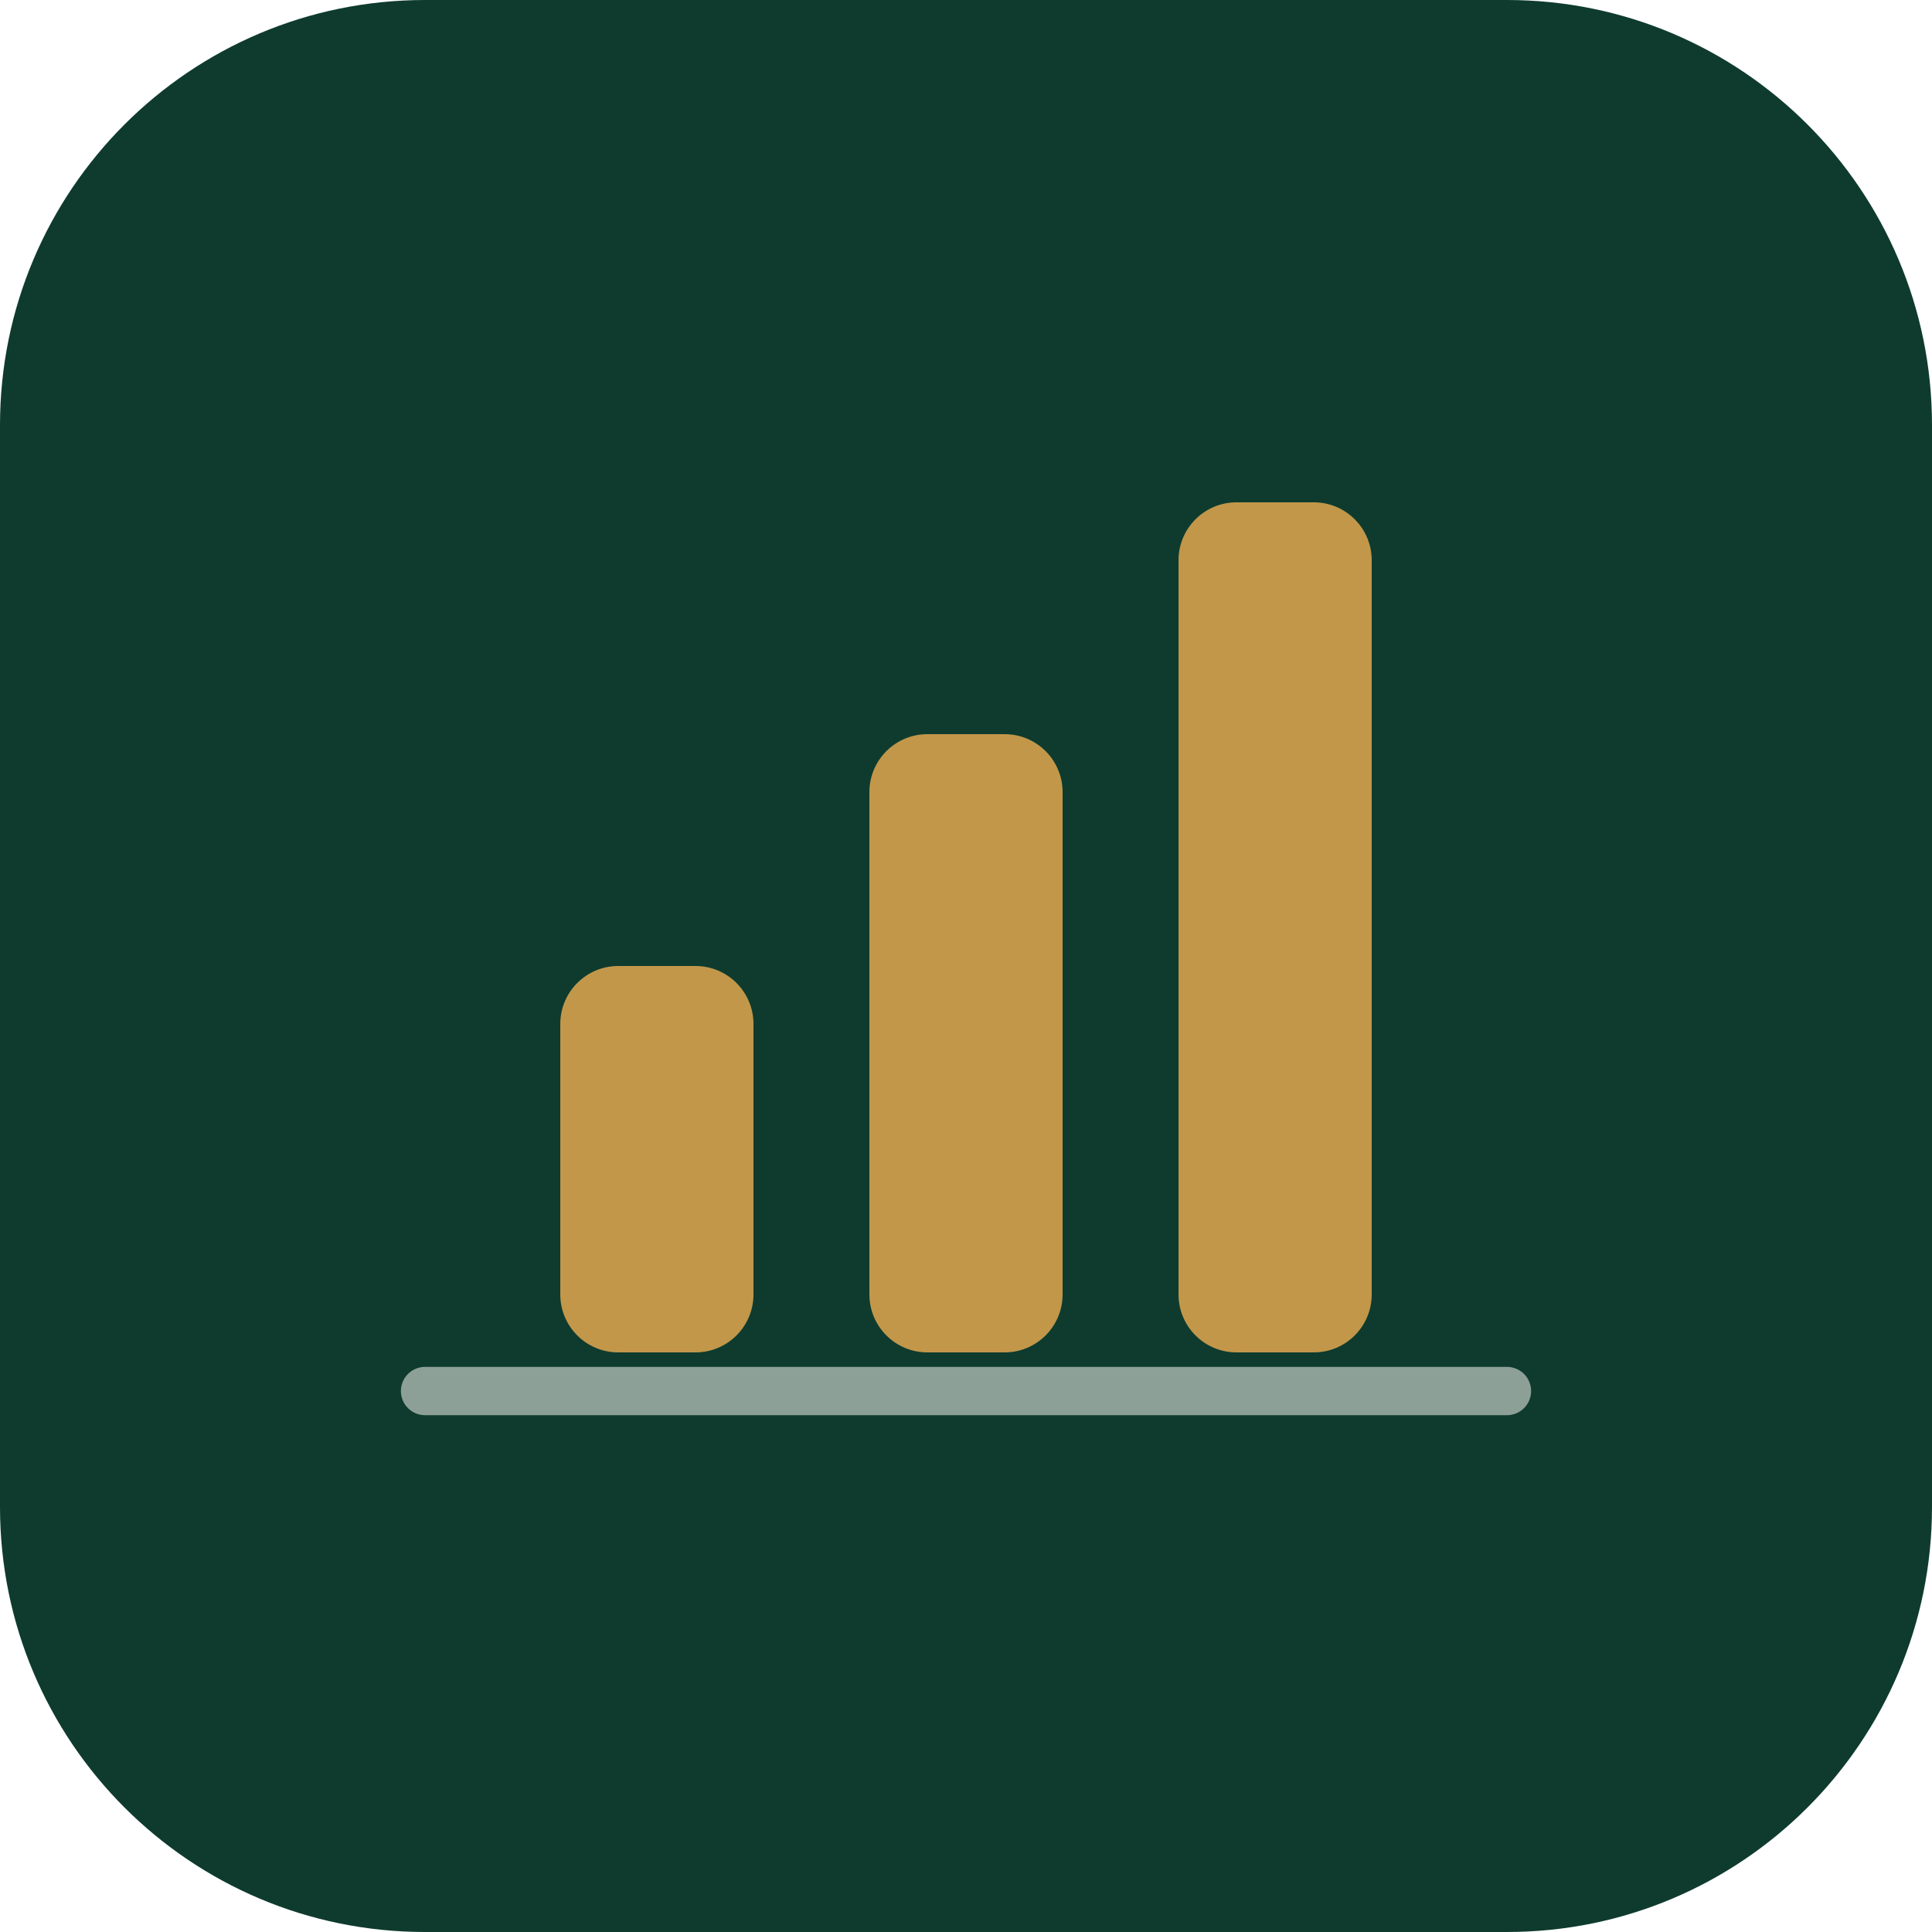
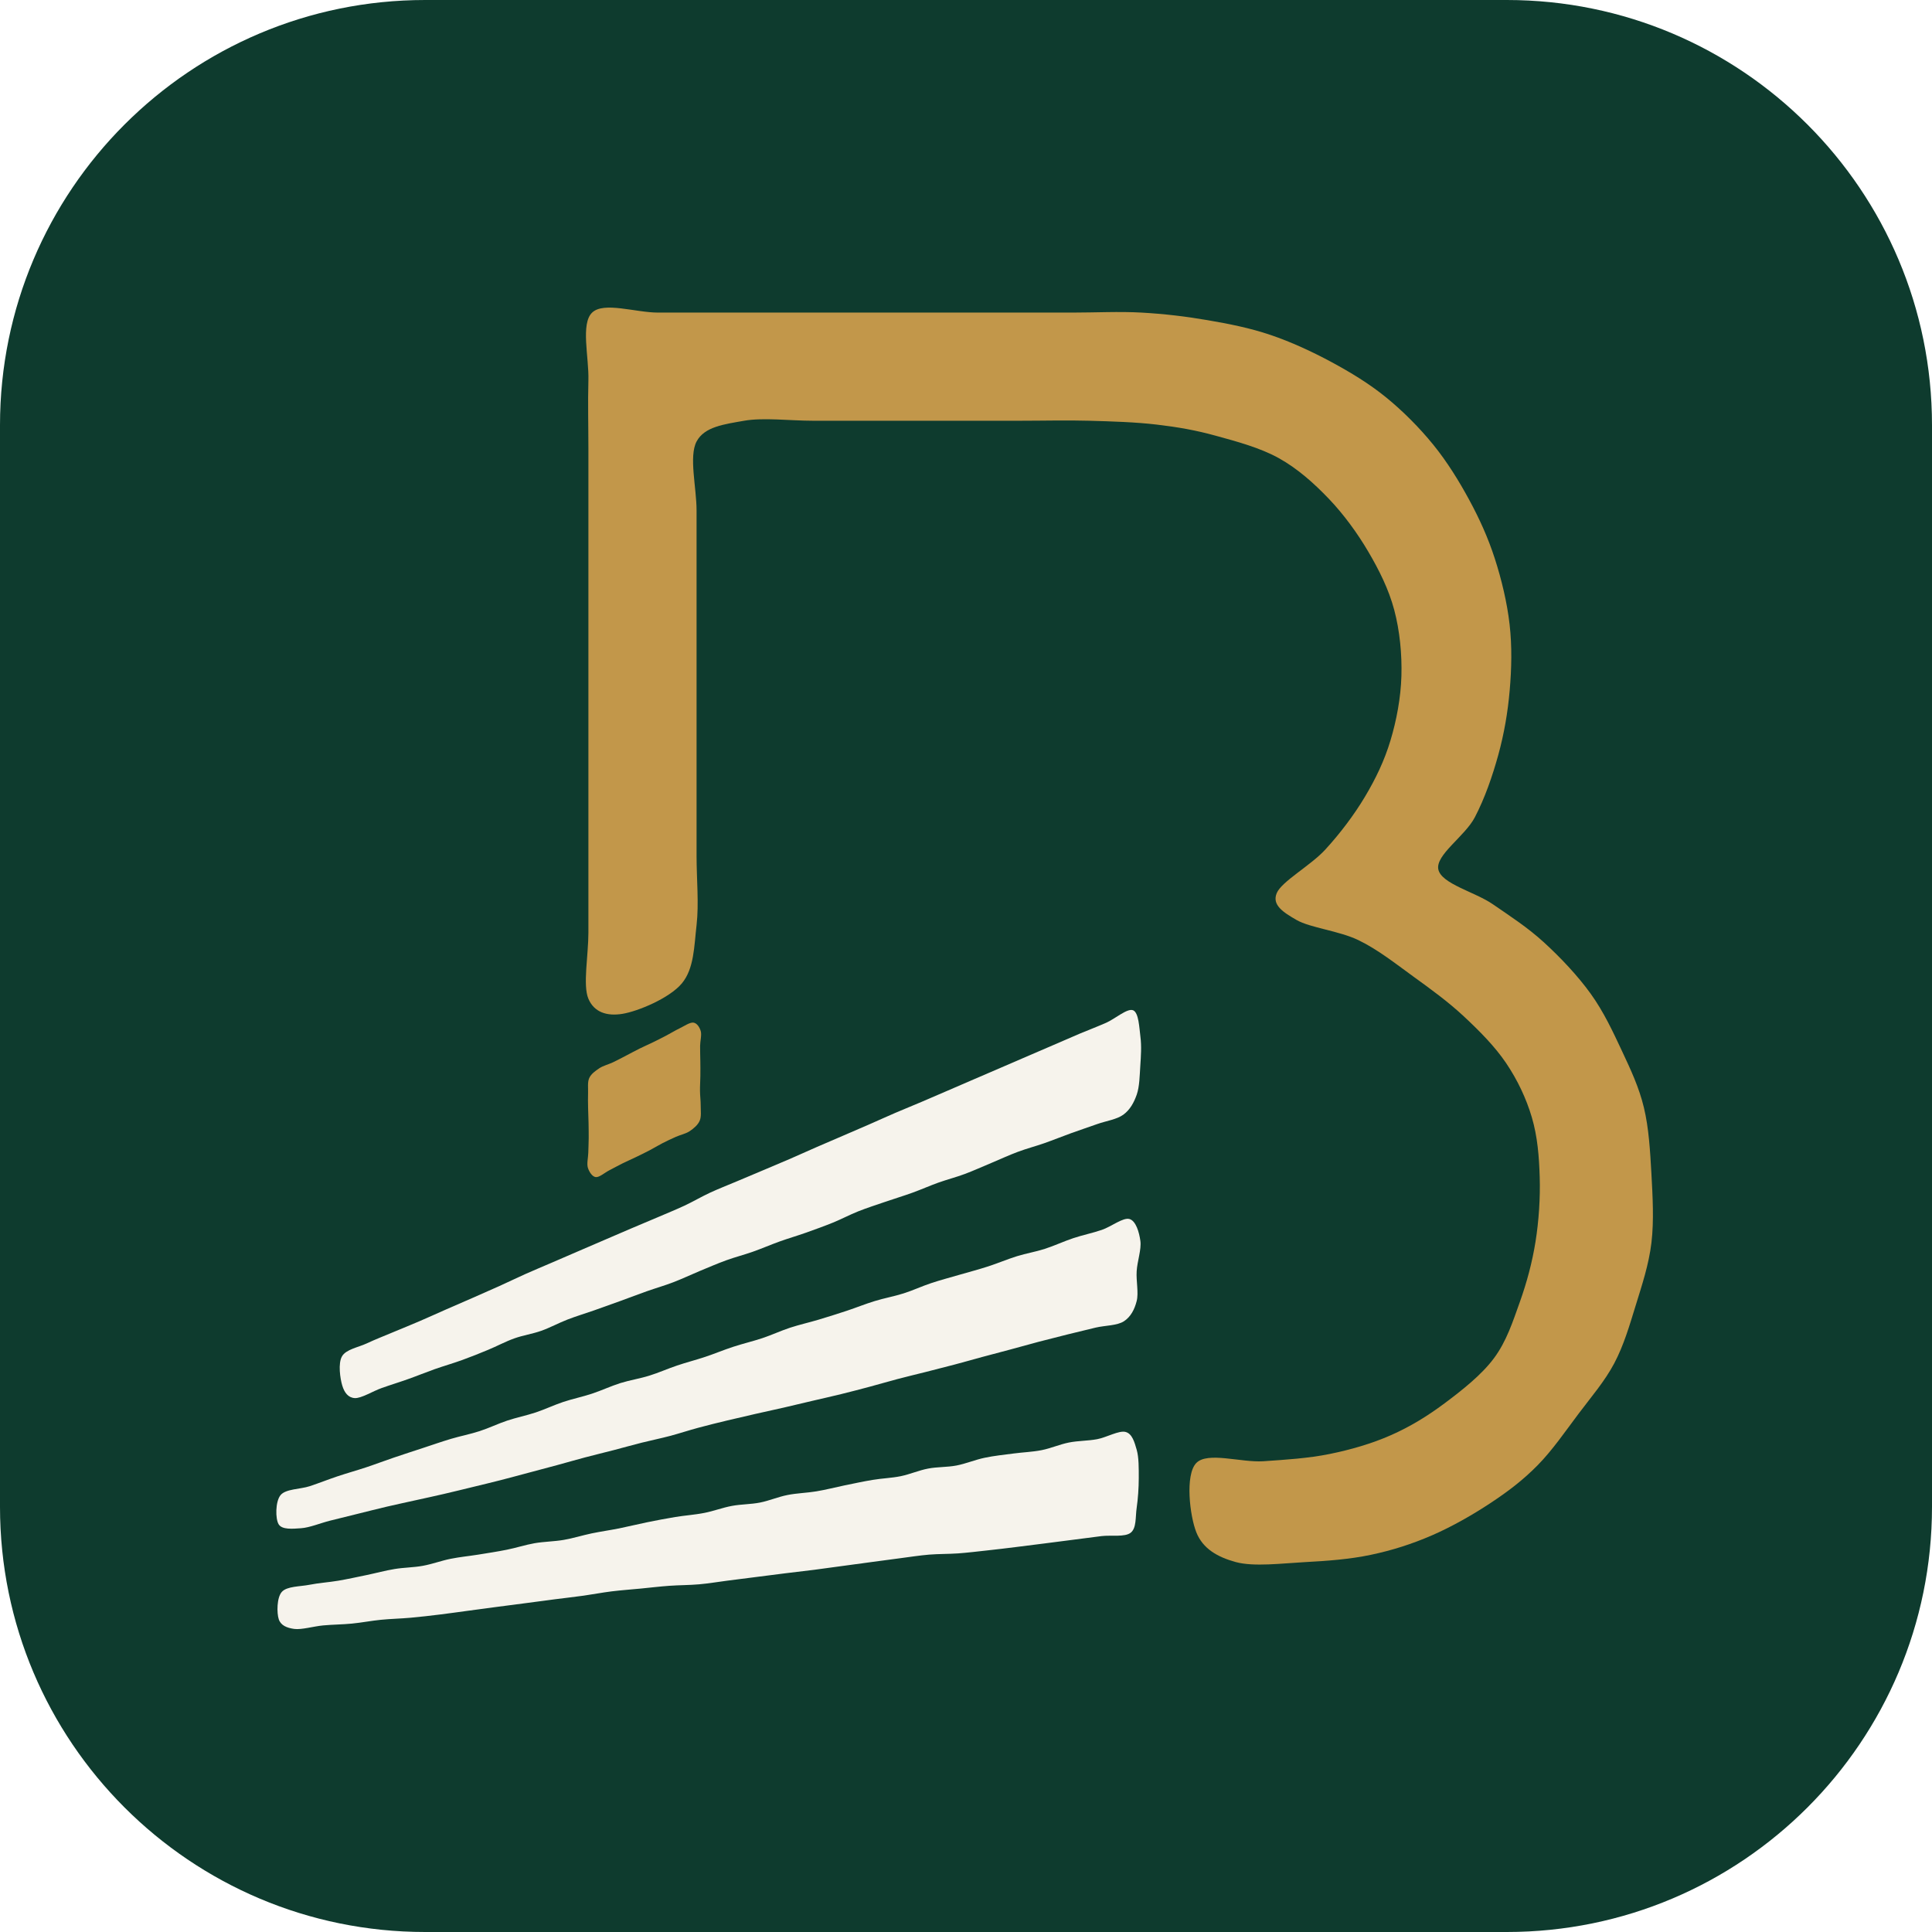
- <svg xmlns="http://www.w3.org/2000/svg" viewBox="0 0 100 100" width="100" height="100">
-   <rect x="0" y="0" width="100" height="100" rx="22" fill="#0E3B2E" />
-   <rect x="29" y="50" width="10" height="20" rx="3" fill="#C2974A" />
-   <rect x="45" y="38" width="10" height="32" rx="3" fill="#C2974A" />
-   <rect x="61" y="26" width="10" height="44" rx="3" fill="#C2974A" />
-   <line x1="22" y1="72" x2="78" y2="72" stroke="#F6F3EC" stroke-width="2.5" stroke-linecap="round" opacity="0.55" />
+ <svg xmlns="http://www.w3.org/2000/svg" viewBox="0 0 518 518" width="518" height="518">
+   <rect width="518" height="518" rx="114" fill="#0E3B2E" />
+   <g transform="translate(33.8,40.8)">
+     <g fill="#C2974A" fill-rule="evenodd">
+       <path d="M 152.11,233.38 C 151.16,233.25 149.61,234.34 148.40,234.92 C 147.19,235.50 146.05,236.22 144.86,236.84 C 143.68,237.46 142.50,238.05 141.30,238.64 C 140.11,239.22 138.89,239.75 137.69,240.34 C 136.49,240.94 135.29,241.59 134.10,242.21 C 132.91,242.82 131.75,243.45 130.55,244.02 C 129.35,244.59 127.94,244.92 126.88,245.62 C 125.82,246.33 124.68,247.14 124.18,248.25 C 123.68,249.35 123.92,250.90 123.87,252.24 C 123.82,253.57 123.86,254.93 123.88,256.27 C 123.90,257.62 123.97,258.94 124.00,260.28 C 124.02,261.62 124.05,262.97 124.04,264.31 C 124.03,265.64 123.96,266.93 123.93,268.26 C 123.89,269.60 123.49,271.21 123.82,272.30 C 124.16,273.39 124.98,274.69 125.94,274.80 C 126.89,274.91 128.35,273.60 129.54,272.99 C 130.73,272.38 131.91,271.72 133.10,271.13 C 134.29,270.54 135.48,270.03 136.68,269.45 C 137.88,268.87 139.12,268.27 140.30,267.65 C 141.49,267.03 142.61,266.33 143.80,265.72 C 144.99,265.11 146.22,264.53 147.44,263.99 C 148.67,263.45 150.08,263.18 151.14,262.47 C 152.20,261.75 153.32,260.81 153.80,259.68 C 154.29,258.55 154.06,257.02 154.07,255.69 C 154.08,254.35 153.89,252.98 153.88,251.65 C 153.86,250.32 153.97,249.03 153.98,247.70 C 154.00,246.37 153.99,245.03 153.97,243.69 C 153.96,242.35 153.89,240.99 153.91,239.65 C 153.92,238.31 154.38,236.71 154.08,235.66 C 153.78,234.62 153.06,233.50 152.11,233.38 Z" />
+       <path d="M 124.95,43.02 C 121.84,46.03 124.13,55.01 123.96,61.11 C 123.79,67.22 123.96,73.46 123.96,79.63 C 123.96,85.81 123.96,91.98 123.96,98.15 C 123.96,104.33 123.96,110.50 123.96,116.67 C 123.96,122.85 123.96,129.02 123.96,135.19 C 123.96,141.37 123.96,147.54 123.96,153.71 C 123.96,159.88 123.96,166.06 123.96,172.23 C 123.96,178.40 123.96,184.58 123.96,190.75 C 123.96,196.92 123.96,203.23 123.96,209.27 C 123.96,215.30 122.43,223.34 123.95,226.96 C 125.47,230.59 128.89,231.71 133.07,231.03 C 137.25,230.35 145.69,226.84 149.01,222.87 C 152.32,218.90 152.30,212.91 152.96,207.22 C 153.62,201.52 152.96,194.87 152.96,188.70 C 152.96,182.52 152.96,176.35 152.96,170.18 C 152.96,164.00 152.96,157.83 152.96,151.66 C 152.96,145.48 152.96,139.31 152.96,133.14 C 152.96,126.97 152.96,120.79 152.96,114.62 C 152.96,108.45 152.96,102.27 152.96,96.10 C 152.96,89.93 150.85,81.59 152.96,77.58 C 155.08,73.57 160.45,72.95 165.65,72.02 C 170.85,71.09 178.00,72.01 184.17,72.01 C 190.35,72.01 196.52,72.01 202.69,72.01 C 208.86,72.01 215.04,72.01 221.21,72.01 C 227.38,72.01 233.56,72.01 239.73,72.01 C 245.90,72.01 252.15,71.84 258.25,72.01 C 264.35,72.18 270.68,72.37 276.34,73.04 C 282.00,73.71 286.75,74.53 292.21,76.04 C 297.67,77.54 304.06,79.24 309.11,82.06 C 314.16,84.88 318.50,88.77 322.49,92.94 C 326.48,97.12 330.14,102.14 333.06,107.11 C 335.98,112.08 338.54,117.19 340.02,122.75 C 341.50,128.31 342.11,134.62 341.94,140.46 C 341.77,146.29 340.63,152.36 339.00,157.76 C 337.37,163.16 335.05,167.99 332.14,172.86 C 329.23,177.73 325.48,182.68 321.54,186.98 C 317.60,191.29 309.78,195.54 308.50,198.69 C 307.21,201.83 310.18,203.77 313.84,205.87 C 317.50,207.97 325.23,208.76 330.44,211.28 C 335.65,213.80 340.42,217.61 345.12,221.01 C 349.82,224.40 354.49,227.80 358.64,231.67 C 362.79,235.54 366.97,239.72 370.02,244.24 C 373.07,248.77 375.42,253.72 376.92,258.81 C 378.42,263.91 378.86,269.26 379.02,274.81 C 379.19,280.35 378.79,286.51 377.90,292.09 C 377.01,297.67 375.55,303.08 373.69,308.29 C 371.83,313.50 370.13,318.82 366.76,323.35 C 363.40,327.88 358.11,332.01 353.50,335.46 C 348.89,338.90 344.25,341.74 339.11,344.00 C 333.97,346.27 328.37,347.88 322.68,349.04 C 316.98,350.20 310.90,350.57 304.94,350.98 C 298.98,351.39 289.90,348.31 286.91,351.49 C 283.91,354.67 285.19,365.63 286.96,370.05 C 288.72,374.47 292.67,376.68 297.51,378.01 C 302.36,379.34 310.01,378.35 316.05,378.03 C 322.09,377.71 328.08,377.27 333.76,376.07 C 339.43,374.88 344.76,373.18 350.11,370.86 C 355.47,368.54 361.15,365.29 365.87,362.16 C 370.60,359.03 374.54,356.04 378.46,352.06 C 382.38,348.09 385.96,342.87 389.39,338.31 C 392.81,333.75 396.44,329.58 399.01,324.72 C 401.57,319.87 403.10,314.59 404.76,309.20 C 406.42,303.81 408.28,298.27 408.98,292.38 C 409.68,286.49 409.30,279.90 408.97,273.86 C 408.63,267.82 408.28,261.65 406.96,256.17 C 405.64,250.68 403.43,246.02 401.05,240.93 C 398.66,235.83 396.17,230.46 392.68,225.62 C 389.19,220.77 384.51,215.84 380.13,211.84 C 375.75,207.84 371.14,204.87 366.42,201.62 C 361.71,198.36 352.64,196.18 351.84,192.30 C 351.04,188.42 358.94,183.46 361.62,178.34 C 364.30,173.22 366.36,167.25 367.92,161.59 C 369.48,155.92 370.47,150.15 370.97,144.33 C 371.48,138.50 371.62,132.54 370.95,126.64 C 370.28,120.74 368.77,114.49 366.97,108.93 C 365.17,103.36 362.88,98.32 360.13,93.24 C 357.38,88.16 354.21,83.03 350.49,78.44 C 346.76,73.85 342.34,69.41 337.79,65.71 C 333.24,62.02 328.34,59.06 323.18,56.27 C 318.02,53.49 312.37,50.87 306.83,49.00 C 301.29,47.12 295.71,46.03 289.95,45.04 C 284.19,44.04 278.31,43.35 272.27,43.01 C 266.24,42.67 259.93,43.01 253.75,43.01 C 247.58,43.01 241.41,43.01 235.23,43.01 C 229.06,43.01 222.89,43.01 216.71,43.01 C 210.54,43.01 204.37,43.01 198.20,43.01 C 192.02,43.01 185.85,43.01 179.68,43.01 C 173.50,43.01 167.33,43.01 161.16,43.01 C 154.98,43.01 148.67,43.01 142.64,43.01 C 136.60,43.01 128.07,40.00 124.95,43.02 Z" />
+     </g>
+     <g fill="#F6F3EC" fill-rule="evenodd">
+       <path d="M 267.99,343.13 C 266.23,342.65 262.89,344.60 260.36,345.07 C 257.83,345.54 255.29,345.47 252.81,345.96 C 250.33,346.45 247.95,347.52 245.47,348.01 C 242.99,348.50 240.47,348.57 237.93,348.91 C 235.38,349.25 232.76,349.51 230.21,350.05 C 227.66,350.58 225.15,351.65 222.63,352.13 C 220.10,352.61 217.53,352.47 215.04,352.95 C 212.56,353.42 210.18,354.48 207.70,354.99 C 205.23,355.49 202.70,355.56 200.19,355.98 C 197.68,356.39 195.14,356.95 192.62,357.46 C 190.11,357.98 187.65,358.63 185.10,359.05 C 182.54,359.48 179.84,359.53 177.32,360.04 C 174.79,360.54 172.45,361.57 169.97,362.06 C 167.49,362.55 164.91,362.49 162.42,362.96 C 159.93,363.42 157.54,364.35 155.02,364.84 C 152.49,365.34 149.84,365.51 147.28,365.93 C 144.73,366.35 142.20,366.84 139.68,367.35 C 137.17,367.86 134.65,368.49 132.18,368.99 C 129.70,369.48 127.28,369.82 124.81,370.33 C 122.34,370.85 119.89,371.63 117.35,372.07 C 114.80,372.51 112.08,372.52 109.53,372.96 C 106.99,373.41 104.59,374.21 102.07,374.71 C 99.55,375.22 96.94,375.61 94.42,376.02 C 91.91,376.42 89.45,376.65 86.97,377.15 C 84.49,377.65 82.06,378.57 79.56,379.02 C 77.07,379.48 74.51,379.46 72.00,379.88 C 69.48,380.29 66.99,380.98 64.48,381.50 C 61.97,382.02 59.47,382.57 56.92,383.01 C 54.37,383.44 51.71,383.60 49.19,384.10 C 46.66,384.60 43.14,384.47 41.76,386.01 C 40.39,387.55 40.39,391.69 40.94,393.35 C 41.49,395.00 43.08,395.66 45.07,395.94 C 47.05,396.21 50.27,395.24 52.85,395.00 C 55.43,394.76 57.99,394.76 60.57,394.51 C 63.15,394.26 65.71,393.75 68.33,393.49 C 70.95,393.23 73.66,393.18 76.29,392.94 C 78.92,392.71 81.56,392.39 84.12,392.08 C 86.67,391.77 89.08,391.42 91.62,391.08 C 94.17,390.74 96.79,390.38 99.38,390.04 C 101.96,389.70 104.56,389.37 107.14,389.03 C 109.73,388.69 112.32,388.34 114.91,388.00 C 117.50,387.67 120.15,387.37 122.68,387.02 C 125.22,386.66 127.58,386.20 130.13,385.88 C 132.69,385.56 135.42,385.37 138.00,385.12 C 140.58,384.87 143.01,384.57 145.62,384.38 C 148.22,384.19 151.05,384.21 153.64,383.98 C 156.23,383.75 158.61,383.34 161.16,383.01 C 163.71,382.69 166.34,382.35 168.93,382.02 C 171.52,381.69 174.11,381.35 176.71,381.03 C 179.30,380.71 181.91,380.42 184.50,380.09 C 187.09,379.75 189.67,379.39 192.25,379.04 C 194.84,378.69 197.46,378.34 200.01,377.99 C 202.55,377.65 204.96,377.32 207.51,376.99 C 210.06,376.66 212.70,376.24 215.30,376.02 C 217.89,375.81 220.47,375.87 223.08,375.69 C 225.68,375.50 228.36,375.17 230.93,374.89 C 233.50,374.61 235.93,374.32 238.49,374.00 C 241.04,373.69 243.68,373.35 246.27,373.02 C 248.86,372.69 251.49,372.35 254.04,372.02 C 256.59,371.69 259.00,371.37 261.56,371.05 C 264.12,370.74 267.82,371.39 269.38,370.13 C 270.95,368.86 270.60,365.91 270.96,363.48 C 271.31,361.04 271.52,358.11 271.52,355.51 C 271.52,352.92 271.56,349.99 270.97,347.92 C 270.38,345.86 269.76,343.60 267.99,343.13 Z" />
+       <path d="M 269.03,286.04 C 267.31,285.55 264.13,288.10 261.62,288.95 C 259.11,289.81 256.52,290.32 253.97,291.17 C 251.42,292.02 248.84,293.23 246.33,294.04 C 243.81,294.85 241.39,295.23 238.86,296.01 C 236.33,296.80 233.71,297.91 231.15,298.74 C 228.59,299.57 226.06,300.23 223.51,300.97 C 220.97,301.72 218.39,302.38 215.88,303.22 C 213.37,304.05 210.99,305.18 208.46,305.98 C 205.94,306.78 203.28,307.25 200.75,308.03 C 198.22,308.80 195.77,309.80 193.27,310.63 C 190.76,311.46 188.23,312.26 185.69,313.02 C 183.15,313.78 180.54,314.36 178.03,315.18 C 175.51,316.01 173.17,317.12 170.62,317.97 C 168.07,318.82 165.30,319.47 162.75,320.31 C 160.20,321.14 157.81,322.16 155.30,322.99 C 152.79,323.83 150.21,324.48 147.71,325.33 C 145.20,326.17 142.80,327.26 140.27,328.04 C 137.74,328.83 135.10,329.23 132.53,330.03 C 129.97,330.84 127.43,332.04 124.87,332.88 C 122.32,333.72 119.73,334.25 117.22,335.08 C 114.72,335.92 112.34,337.06 109.83,337.90 C 107.32,338.73 104.68,339.26 102.18,340.09 C 99.67,340.93 97.30,342.10 94.78,342.91 C 92.27,343.73 89.62,344.23 87.08,344.99 C 84.54,345.75 82.09,346.61 79.54,347.45 C 76.99,348.29 74.31,349.15 71.76,350.02 C 69.22,350.88 66.80,351.81 64.29,352.64 C 61.78,353.47 59.22,354.18 56.71,355.02 C 54.21,355.86 51.80,356.82 49.25,357.67 C 46.70,358.51 42.79,358.37 41.41,360.08 C 40.02,361.78 40.00,366.42 40.92,367.90 C 41.85,369.38 44.65,369.10 46.94,368.94 C 49.23,368.78 52.13,367.56 54.67,366.92 C 57.21,366.27 59.64,365.69 62.18,365.06 C 64.73,364.43 67.39,363.75 69.95,363.15 C 72.51,362.55 75.01,362.03 77.54,361.46 C 80.07,360.90 82.56,360.37 85.13,359.77 C 87.69,359.18 90.36,358.52 92.91,357.90 C 95.46,357.28 97.93,356.69 100.43,356.05 C 102.93,355.41 105.37,354.74 107.90,354.07 C 110.43,353.40 113.08,352.70 115.61,352.01 C 118.13,351.33 120.51,350.63 123.04,349.96 C 125.57,349.29 128.25,348.65 130.79,347.99 C 133.32,347.33 135.75,346.64 138.25,346.01 C 140.75,345.38 143.26,344.88 145.79,344.21 C 148.32,343.54 150.87,342.69 153.44,342.00 C 156.00,341.30 158.64,340.67 161.19,340.05 C 163.75,339.44 166.22,338.86 168.75,338.29 C 171.27,337.71 173.77,337.19 176.33,336.60 C 178.90,336.01 181.57,335.36 184.13,334.76 C 186.69,334.16 189.18,333.61 191.69,332.99 C 194.19,332.37 196.64,331.74 199.17,331.06 C 201.70,330.39 204.32,329.61 206.86,328.94 C 209.39,328.27 211.82,327.70 214.36,327.06 C 216.90,326.41 219.57,325.74 222.10,325.07 C 224.63,324.40 227.02,323.72 229.54,323.03 C 232.07,322.35 234.73,321.66 237.25,320.98 C 239.78,320.30 242.17,319.62 244.70,318.95 C 247.23,318.29 249.90,317.61 252.44,316.98 C 254.99,316.35 257.46,315.74 259.97,315.15 C 262.49,314.56 265.70,314.64 267.53,313.46 C 269.37,312.27 270.39,310.28 270.96,308.04 C 271.53,305.80 270.79,302.72 270.96,300.03 C 271.12,297.33 272.27,294.22 271.95,291.89 C 271.63,289.56 270.75,286.53 269.03,286.04 Z" />
+       <path d="M 270.00,230.07 C 268.47,229.44 265.17,232.37 262.78,233.42 C 260.39,234.47 258.04,235.36 255.67,236.35 C 253.31,237.35 250.97,238.38 248.61,239.40 C 246.26,240.41 243.91,241.43 241.55,242.44 C 239.20,243.46 236.84,244.47 234.49,245.49 C 232.14,246.50 229.78,247.52 227.43,248.53 C 225.08,249.55 222.72,250.56 220.37,251.58 C 218.02,252.59 215.67,253.62 213.31,254.62 C 210.95,255.63 208.57,256.58 206.22,257.59 C 203.86,258.61 201.53,259.67 199.18,260.70 C 196.83,261.72 194.47,262.73 192.12,263.75 C 189.77,264.76 187.45,265.75 185.06,266.79 C 182.67,267.83 180.19,268.97 177.80,270.00 C 175.41,271.03 173.08,272.00 170.72,273.00 C 168.36,274.00 165.99,274.99 163.63,275.99 C 161.27,276.99 158.88,277.91 156.55,278.99 C 154.23,280.07 152.04,281.37 149.67,282.48 C 147.31,283.58 144.78,284.60 142.39,285.63 C 139.99,286.65 137.67,287.62 135.31,288.62 C 132.95,289.63 130.60,290.65 128.24,291.66 C 125.89,292.68 123.53,293.69 121.18,294.70 C 118.83,295.71 116.47,296.73 114.12,297.75 C 111.77,298.76 109.40,299.75 107.06,300.79 C 104.72,301.84 102.41,302.96 100.07,304.02 C 97.74,305.07 95.42,306.08 93.04,307.13 C 90.65,308.17 88.15,309.25 85.76,310.30 C 83.38,311.35 81.08,312.40 78.73,313.41 C 76.37,314.43 74.00,315.38 71.63,316.37 C 69.27,317.37 66.84,318.30 64.55,319.38 C 62.27,320.45 59.00,320.96 57.90,322.85 C 56.80,324.73 57.40,328.83 57.97,330.70 C 58.53,332.56 59.54,333.94 61.30,334.05 C 63.06,334.16 66.14,332.20 68.52,331.36 C 70.90,330.51 73.20,329.82 75.58,328.97 C 77.96,328.13 80.37,327.14 82.79,326.28 C 85.21,325.43 87.73,324.71 90.10,323.85 C 92.48,322.99 94.70,322.10 97.03,321.13 C 99.36,320.17 101.70,318.90 104.08,318.05 C 106.45,317.20 108.91,316.86 111.29,316.02 C 113.67,315.18 116.00,313.90 118.36,312.99 C 120.71,312.08 123.02,311.40 125.41,310.56 C 127.79,309.73 130.28,308.83 132.65,307.97 C 135.03,307.10 137.30,306.23 139.64,305.40 C 141.99,304.57 144.35,303.90 146.70,303.00 C 149.06,302.10 151.41,300.98 153.78,299.99 C 156.15,299.01 158.54,297.97 160.91,297.11 C 163.28,296.25 165.63,295.66 168.01,294.82 C 170.40,293.98 172.82,292.93 175.20,292.07 C 177.58,291.22 179.89,290.55 182.27,289.71 C 184.65,288.86 187.15,287.97 189.48,287.02 C 191.82,286.07 193.94,284.93 196.28,283.99 C 198.63,283.06 201.11,282.26 203.54,281.43 C 205.97,280.59 208.48,279.84 210.85,278.98 C 213.22,278.12 215.45,277.12 217.79,276.28 C 220.13,275.45 222.51,274.84 224.88,273.96 C 227.24,273.08 229.61,271.99 231.98,271.01 C 234.34,270.02 236.71,268.92 239.07,268.04 C 241.43,267.15 243.78,266.55 246.16,265.72 C 248.55,264.88 251.00,263.89 253.37,263.03 C 255.75,262.17 258.07,261.40 260.41,260.57 C 262.75,259.74 265.65,259.35 267.42,258.04 C 269.18,256.73 270.22,254.85 270.98,252.68 C 271.73,250.51 271.76,247.58 271.93,245.01 C 272.10,242.43 272.29,239.71 271.97,237.22 C 271.65,234.73 271.53,230.71 270.00,230.07 Z" />
+     </g>
+   </g>
</svg>
